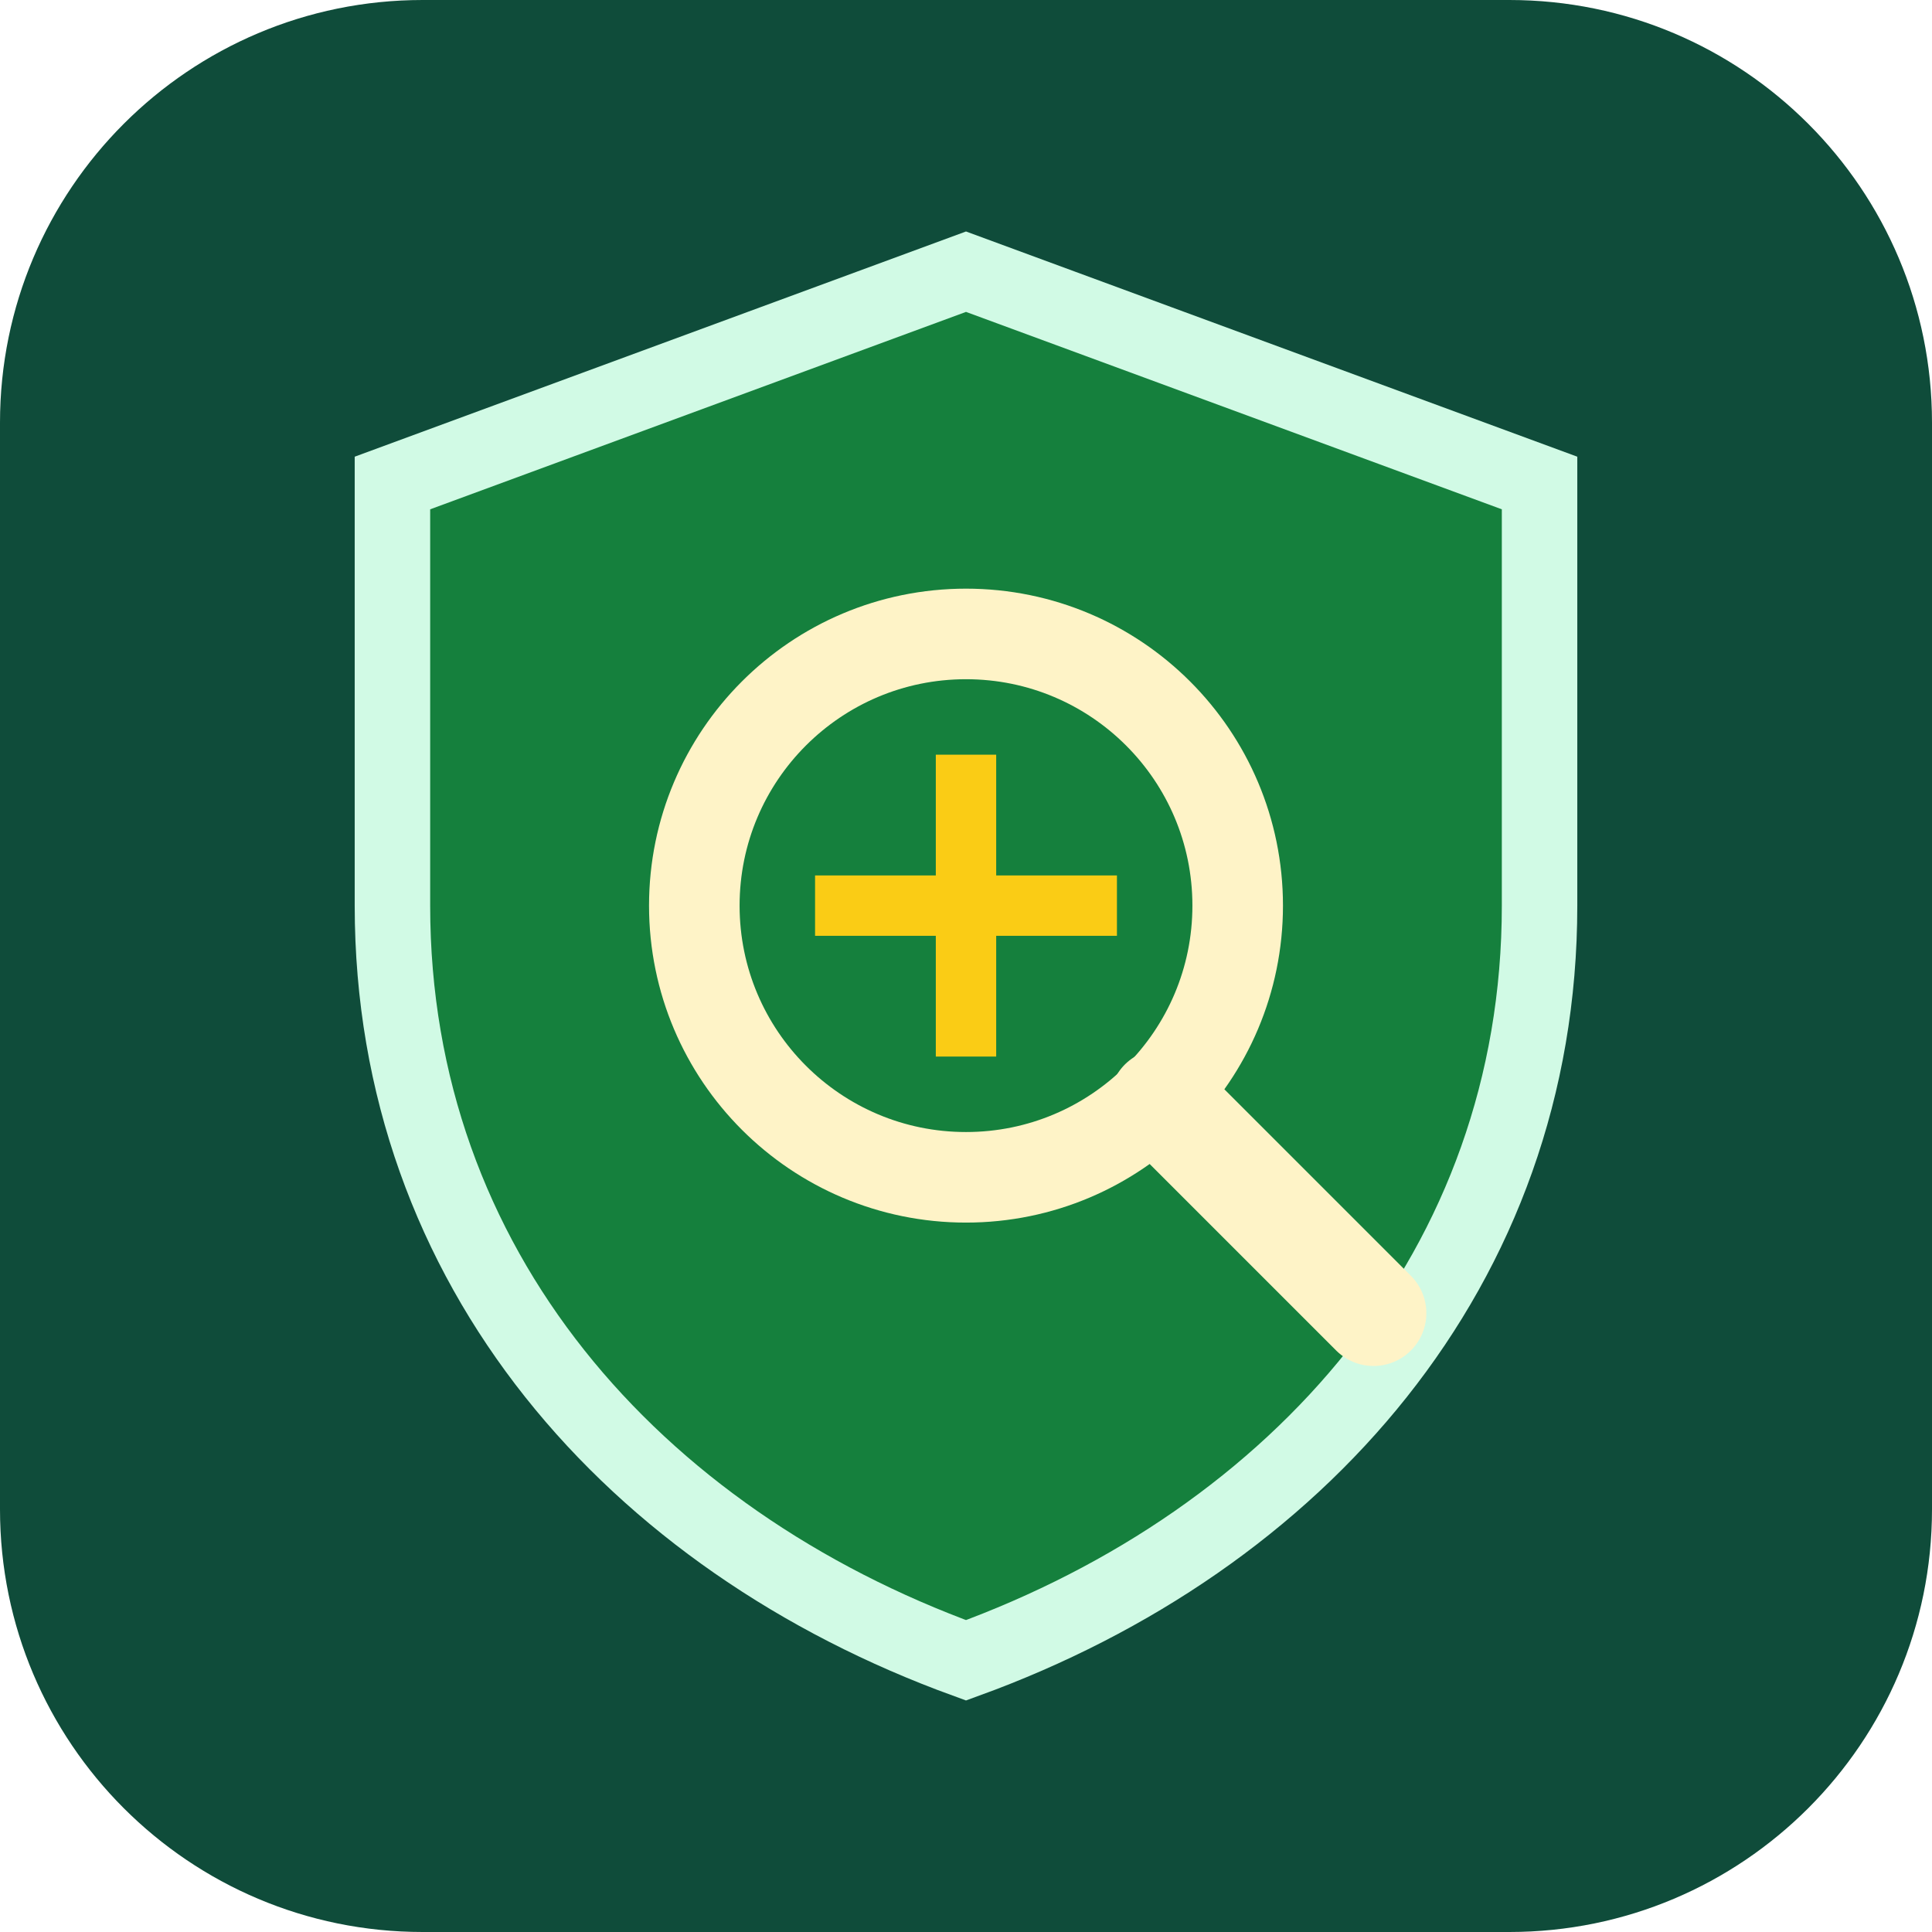
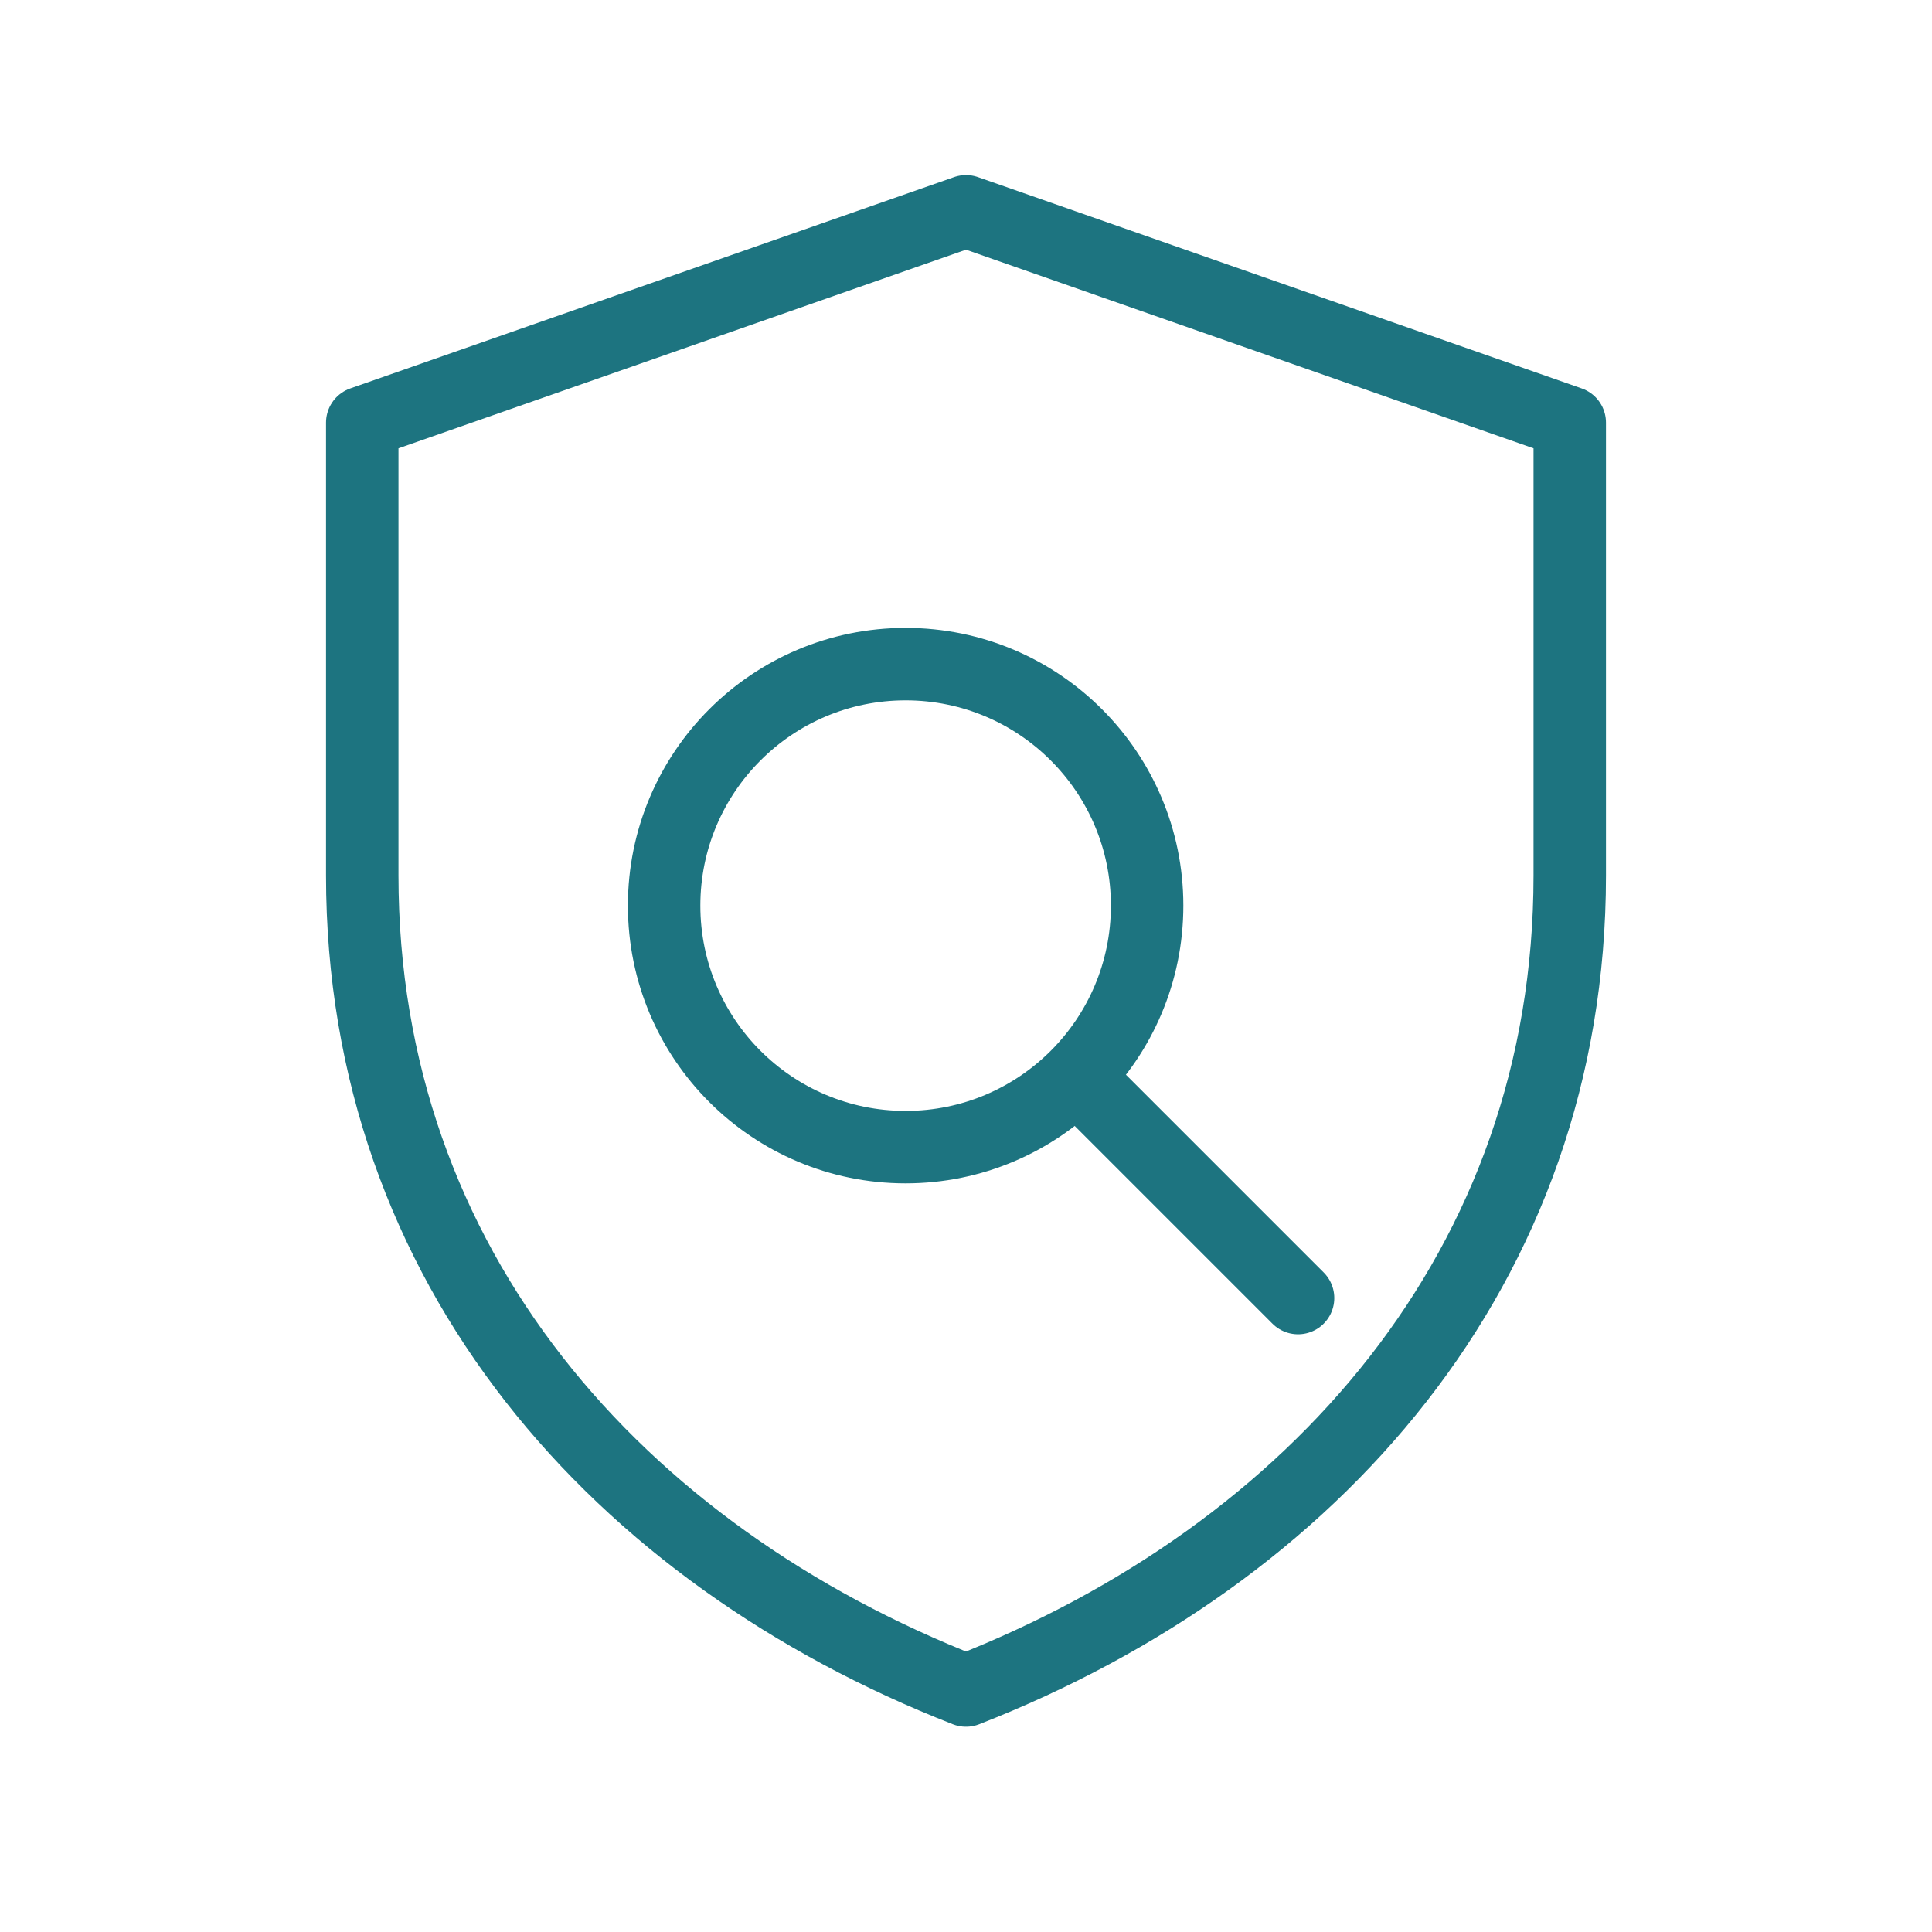
- <svg xmlns="http://www.w3.org/2000/svg" viewBox="0 0 64 64">
-   <rect width="64" height="64" rx="14" fill="#0f4c3a" />
-   <path d="M32 9l19 7v14c0 12-8 21-19 25-11-4-19-13-19-25V16z" fill="#15803d" stroke="#d1fae5" stroke-width="2.5" />
-   <circle cx="32" cy="30" r="9" fill="none" stroke="#fef3c7" stroke-width="3" />
-   <path d="M38.5 36.5l7 7" stroke="#fef3c7" stroke-width="3.5" stroke-linecap="round" />
-   <path d="M27 30h10M32 25v10" stroke="#facc15" stroke-width="2" />
+ <svg xmlns="http://www.w3.org/2000/svg" viewBox="0 0 64 64" fill="none" stroke="#1d7480" stroke-width="2.4" stroke-linejoin="round" stroke-linecap="round">
+   <path d="M32 7l20 7v15c0 13-8.5 22.5-20 27-11.5-4.5-20-14-20-27V14z" />
+   <circle cx="30" cy="30" r="8" />
+   <path d="M36 36l7 7" />
</svg>
